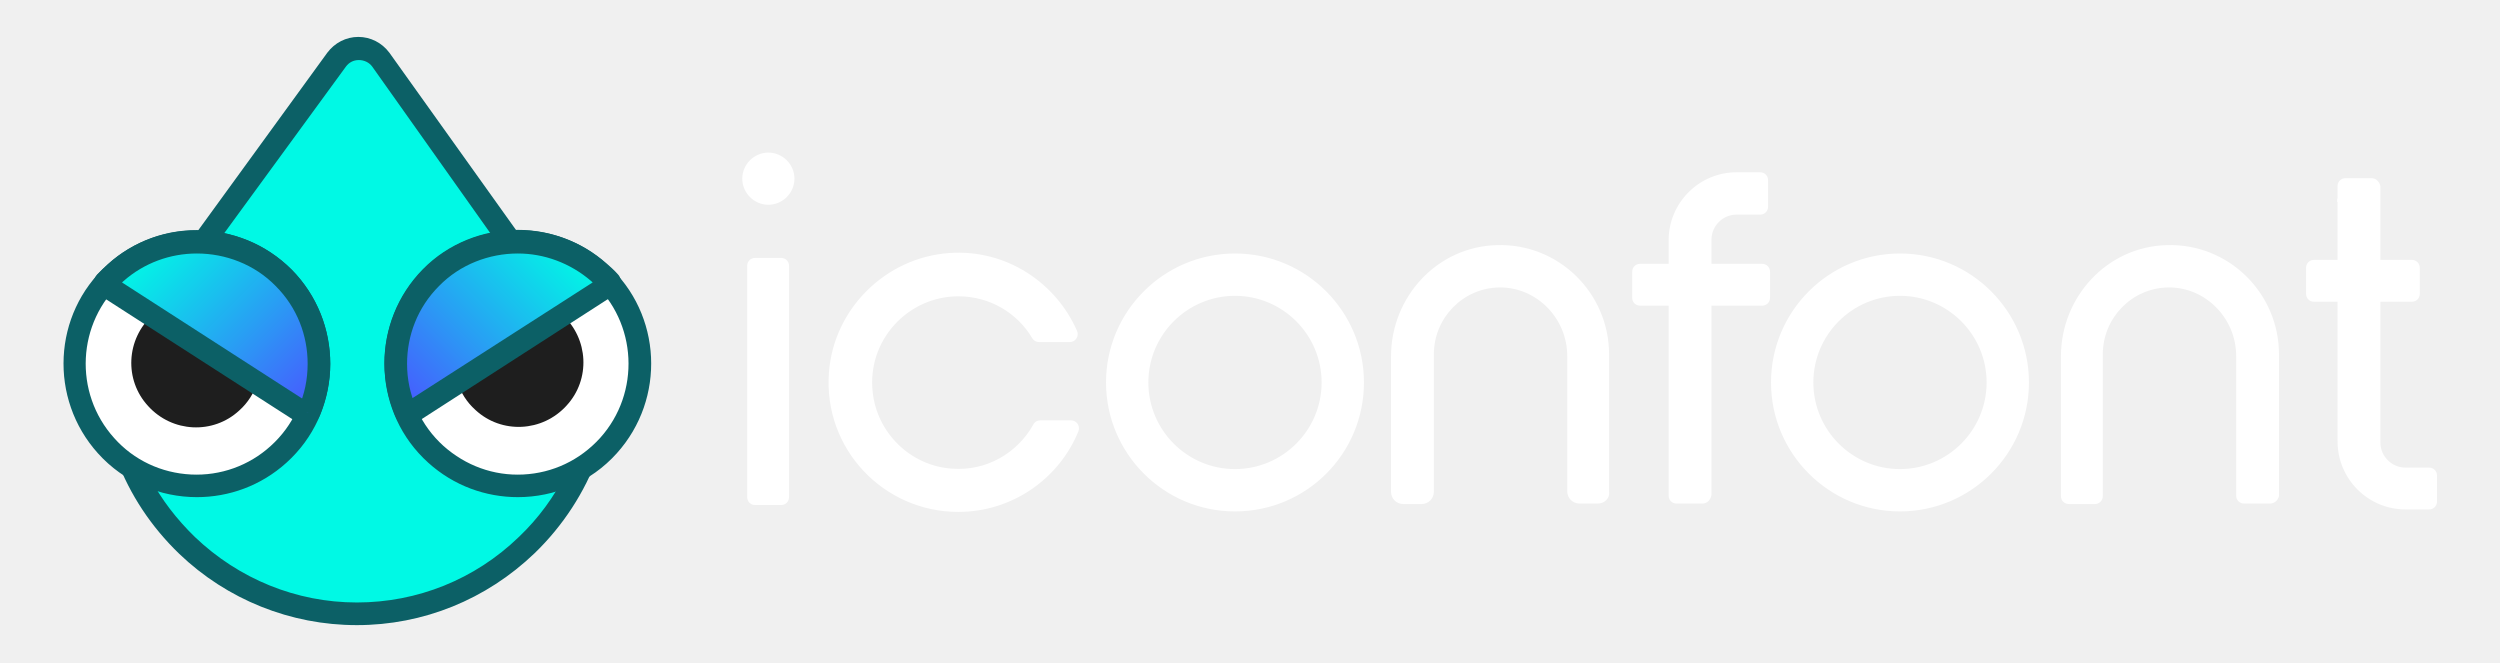
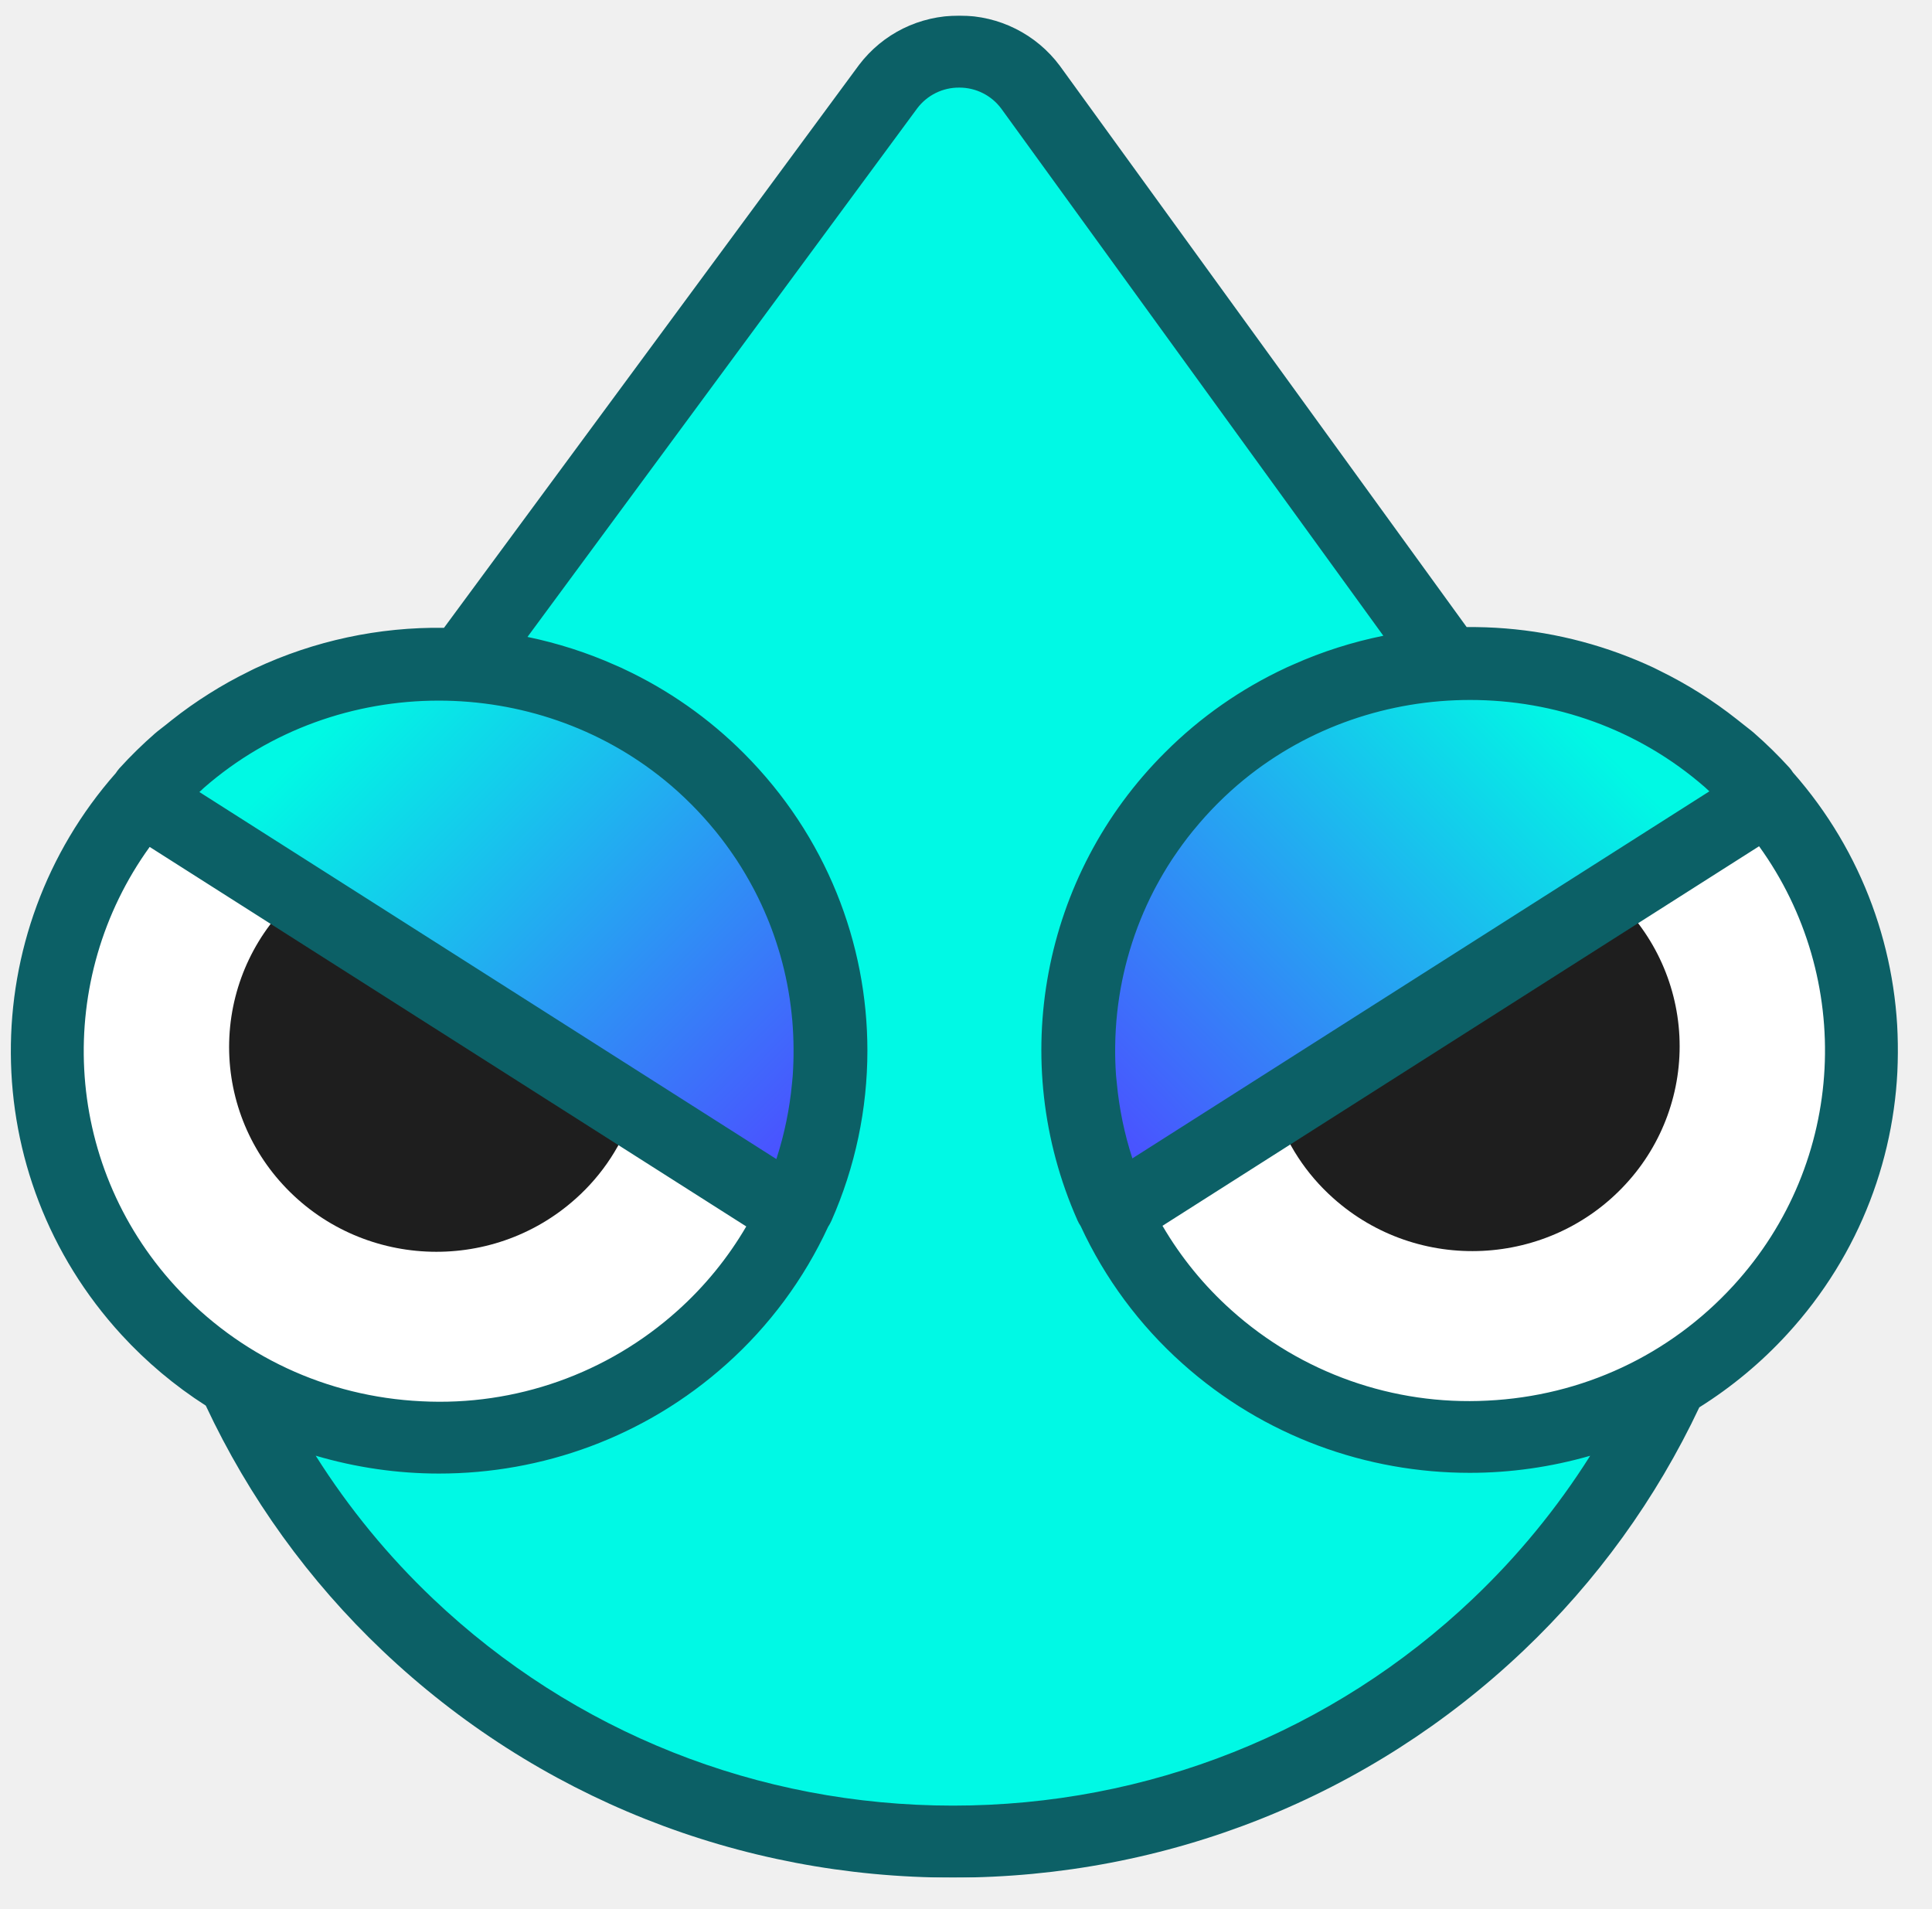
- <svg xmlns="http://www.w3.org/2000/svg" version="1.1" id="图层_1" x="0" y="0" viewBox="0 0 507.9 134.5" style="enable-background:new 0 0 507.9 134.5" xml:space="preserve">
-   <style>.st0{fill:#fff}.st2{fill:#0c6066}.st3{fill:#1e1e1e}</style>
-   <path class="st0" d="M250.9 103.9c-14.5 0-26.2-11.8-26.2-26.2 0-14.5 11.8-26.2 26.2-26.2 14.5 0 26.2 11.8 26.2 26.2 0 14.5-11.7 26.2-26.2 26.2zm0-43.8c-9.7 0-17.6 7.9-17.6 17.6 0 9.7 7.9 17.6 17.6 17.6 9.7 0 17.6-7.9 17.6-17.6 0-9.7-7.9-17.6-17.6-17.6zm73.7 42.2h-3.7c-1.4 0-2.5-1.1-2.5-2.5V72.3c0-7.6-6.2-14-13.8-13.9-7.4.1-13.3 6.2-13.3 13.6v27.9c0 1.4-1.1 2.5-2.5 2.5h-3.7c-1.4 0-2.5-1.1-2.5-2.5V72.4c0-12.1 9.4-22.3 21.5-22.6 12.5-.4 22.8 9.7 22.8 22.2v27.9c.2 1.3-.9 2.4-2.3 2.4zm136.6 0h-5.3c-.9 0-1.6-.7-1.6-1.6V72.3c0-7.6-6.2-14-13.8-13.9-7.4.1-13.3 6.2-13.3 13.6v28.8c0 .9-.7 1.6-1.6 1.6h-5.3c-.9 0-1.6-.7-1.6-1.6V72.4c0-12.1 9.4-22.3 21.5-22.6 12.5-.4 22.8 9.7 22.8 22.2v28.8c-.2.8-.9 1.5-1.8 1.5zm-75.2 1.6c-14.5 0-26.2-11.8-26.2-26.2 0-14.5 11.8-26.2 26.2-26.2 14.5 0 26.2 11.8 26.2 26.2 0 14.5-11.8 26.2-26.2 26.2zm0-43.8c-9.7 0-17.6 7.9-17.6 17.6 0 9.7 7.9 17.6 17.6 17.6 9.7 0 17.6-7.9 17.6-17.6 0-9.7-7.9-17.6-17.6-17.6zM209.9 86.3c-3.2 5.7-9.5 9.5-16.6 8.9-8.3-.6-15.1-7.2-16-15.5-1.2-10.5 7.1-19.5 17.4-19.5 6.4 0 12 3.4 15 8.5.3.5.8.8 1.4.8h6.2c1.2 0 2-1.2 1.5-2.3-4.3-9.8-14.4-16.6-25.9-15.8-13 .9-23.6 11.4-24.5 24.4-1.1 15.4 11.1 28.2 26.3 28.2 11 0 20.5-6.8 24.4-16.4.4-1.1-.4-2.2-1.5-2.2h-6.2c-.7 0-1.2.3-1.5.9zm-51.2 16.3h-5.3c-.9 0-1.6-.7-1.6-1.6V54c0-.9.7-1.6 1.6-1.6h5.3c.9 0 1.6.7 1.6 1.6v47c0 .9-.7 1.6-1.6 1.6zm187.2-.3h-5.3c-.9 0-1.6-.7-1.6-1.6V48.8c0-7.6 6.2-13.8 13.8-13.8h4.8c.9 0 1.6.7 1.6 1.6V42c0 .9-.7 1.6-1.6 1.6h-4.8c-2.8 0-5.1 2.3-5.1 5.1v51.9c-.2 1-.9 1.7-1.8 1.7zm135.9-66.1h-5.3c-.9 0-1.6.7-1.6 1.6v51.9c0 7.6 6.2 13.8 13.8 13.8h4.8c.9 0 1.6-.7 1.6-1.6v-5.3c0-.9-.7-1.6-1.6-1.6h-4.8c-2.8 0-5.1-2.3-5.1-5.1V37.8c-.2-.9-.9-1.6-1.8-1.6z" />
-   <path class="st0" d="M358 62.1h-24.8c-.9 0-1.6-.7-1.6-1.6v-5.3c0-.9.7-1.6 1.6-1.6H358c.9 0 1.6.7 1.6 1.6v5.3c0 .9-.7 1.6-1.6 1.6zm132-.8h-19.9c-.9 0-1.6-.7-1.6-1.6v-5.3c0-.9.7-1.6 1.6-1.6H490c.9 0 1.6.7 1.6 1.6v5.3c0 .9-.7 1.6-1.6 1.6zM474.8 41c0-.9.7-1.6 1.6-1.6h5.3c.9 0 1.6.7 1.6 1.6m-321.9-4.7c0 2.9-2.4 5.3-5.3 5.3s-5.3-2.4-5.3-5.3 2.4-5.3 5.3-5.3 5.3 2.4 5.3 5.3z" />
-   <path d="M121.9 72.5c.8 1.1 1.2 2.4 1.1 3.7-1.1 26.8-23.2 48.2-50.3 48.2-27.1 0-49.2-21.4-50.3-48.2-.1-1.3.3-2.6 1.1-3.7l45-59.7c2.3-3 6.8-3 9.1 0l44.3 59.7z" style="fill:#00f9e5" />
-   <path class="st0" d="M56.6 92.3c-10.2 9.2-25.8 8.4-35-1.7-9.2-10.2-8.4-25.8 1.7-35 10.2-9.2 25.8-8.4 35 1.7s8.5 25.8-1.7 35z" />
-   <path class="st2" d="M40 101c-7.4 0-14.8-3-20.1-8.9-10-11.1-9.2-28.3 1.9-38.3 5.4-4.9 12.3-7.4 19.5-7 7.2.4 13.9 3.5 18.8 8.9 10 11.1 9.2 28.3-1.9 38.3-5.2 4.7-11.7 7-18.2 7zm-.1-49.6c-5.6 0-10.9 2-15.1 5.8-9.2 8.3-9.9 22.6-1.6 31.8 4 4.5 9.6 7.1 15.6 7.4 6 .3 11.8-1.8 16.2-5.8 9.2-8.3 9.9-22.6 1.6-31.8-4-4.5-9.6-7.1-15.6-7.4h-1.1z" />
-   <path class="st3" d="M31 64c-5.4 4.9-5.8 13.2-.9 18.5 4.9 5.4 13.2 5.8 18.5.9 1.8-1.6 3-3.6 3.7-5.7L31 64z" />
-   <path class="st2" d="m39.1 48.4 27.4-37.7c1.5-2 3.8-3.2 6.3-3.2s4.8 1.2 6.3 3.2l27 37.8-5.4.4-25.1-35.4c-.6-.8-1.6-1.3-2.7-1.3s-2 .5-2.6 1.3L44 49.5l-4.9-1.1zm-8.6 48.7c2.3 4.4 5.4 8.4 9.1 12 8.9 8.5 20.6 13.3 32.9 13.3 12.3 0 24-4.7 32.9-13.3 4-3.8 7.2-8.2 9.6-13l6.5-3.5c-2.7 7.4-7.1 14.2-12.9 19.8C98.8 121.8 86 127 72.5 127a52.1 52.1 0 0 1-36.1-14.5c-5.7-5.5-10-12-12.7-19.2l6.8 3.8z" />
-   <linearGradient id="SVGID_1_" gradientUnits="userSpaceOnUse" x1="-884.44" y1="-1010.656" x2="-883.44" y2="-1010.656" gradientTransform="scale(47.9582 -47.9582) rotate(-45 776.85 -1574.223)">
-     <stop offset="0" style="stop-color:#00f9e5" />
-     <stop offset=".568" style="stop-color:#299df4" />
-     <stop offset="1" style="stop-color:#4a54ff" />
-   </linearGradient>
-   <path d="M62.7 83.9c3.9-9 2.3-19.9-5.1-27.4-9.2-9.3-24.3-9.8-34.1-1.2-.7.7-1.4 1.3-2.1 2.1-.2.2-.1.5.1.6L62 84.1c.2.1.6 0 .7-.2z" style="fill:url(#SVGID_1_)" />
-   <path class="st2" d="m62.7 83.9 2.1.9c1.5-3.5 2.3-7.2 2.3-10.9 0-6.9-2.6-13.8-7.8-19.1-5.3-5.3-12.3-8-19.3-8-6.4 0-12.9 2.2-18 6.8-.8.7-1.6 1.5-2.3 2.2-.5.6-.7 1.2-.7 1.9 0 .9.4 1.8 1.3 2.3l40.4 26c.5.3 1 .4 1.5.4s1-.1 1.5-.4c.4-.3.8-.7 1.1-1.2l-2.1-.9-2.1-.9 1.7.8-1-1.6c-.3.2-.6.5-.7.8l1.7.8-1-1.6 1 1.6v-1.9c-.4 0-.7.1-1 .3l1 1.6v-1.9 1.9l1-1.6c-.3-.2-.7-.3-1-.3v1.9l1-1.6-40.5-26.1-1 1.6h1.9c0-.6-.3-1.2-.9-1.6l-1 1.6h1.9-1.9l1.4 1.3c.3-.4.5-.8.5-1.3h-1.9l1.4 1.3c.6-.6 1.2-1.3 1.9-1.9 4.2-3.7 9.5-5.6 14.9-5.6 5.8 0 11.7 2.2 16 6.6 4.4 4.4 6.5 10.1 6.5 15.8 0 3.1-.6 6.2-1.9 9l2.1 1z" />
-   <path class="st0" d="M88.6 92.3c10.2 9.2 25.8 8.4 35-1.7 9.2-10.2 8.4-25.8-1.7-35-10.2-9.2-25.8-8.4-35 1.7s-8.5 25.8 1.7 35z" />
-   <path class="st2" d="M87 94c-11.1-10-11.9-27.2-1.9-38.3 4.9-5.4 11.5-8.5 18.8-8.9 7.2-.4 14.2 2.1 19.5 7 11.1 10 11.9 27.2 1.9 38.3-5.3 5.9-12.7 8.9-20.1 8.9-6.5 0-13-2.3-18.2-7zm17.1-42.6c-6 .3-11.5 2.9-15.6 7.4-8.3 9.2-7.6 23.5 1.6 31.8 4.5 4 10.2 6.1 16.2 5.8 6-.3 11.5-2.9 15.6-7.4 8.3-9.2 7.6-23.5-1.6-31.8-4.2-3.8-9.5-5.8-15.1-5.8h-1.1z" />
-   <path class="st3" d="M114.2 63.9c5.4 4.9 5.8 13.2.9 18.5-4.9 5.4-13.2 5.8-18.5.9-1.8-1.6-3-3.6-3.7-5.7l21.3-13.7z" />
-   <linearGradient id="SVGID_2_" gradientUnits="userSpaceOnUse" x1="-969.352" y1="-1095.568" x2="-968.352" y2="-1095.568" gradientTransform="rotate(135 -34078.736 -16594.771) scale(47.9582)">
-     <stop offset="0" style="stop-color:#00f9e5" />
-     <stop offset=".568" style="stop-color:#299df4" />
-     <stop offset="1" style="stop-color:#4a54ff" />
-   </linearGradient>
-   <path d="M82.5 83.8c-3.9-9-2.3-19.9 5.1-27.4 9.2-9.3 24.3-9.8 34.1-1.2.7.7 1.4 1.3 2.1 2.1.2.2.1.5-.1.6L83.2 84c-.3.2-.6.1-.7-.2z" style="fill:url(#SVGID_2_)" />
-   <path class="st2" d="m82.5 83.8 2.1-.9c-1.3-2.9-1.9-5.9-1.9-9 0-5.7 2.1-11.4 6.5-15.8 4.3-4.4 10.2-6.6 16-6.6 5.3 0 10.6 1.9 14.9 5.6.7.6 1.3 1.2 1.9 1.9l1.4-1.3h-1.9c0 .4.2.9.5 1.3l1.4-1.3h-1.9 1.9l-1-1.6c-.5.4-.9 1-.9 1.6h1.9l-1-1.6-40.5 26 1 1.6v-1.9c-.3 0-.7.1-1 .3l1 1.6v-1.9 1.9l1-1.6c-.3-.2-.6-.3-1-.3v1.9l1-1.6-1 1.6 1.7-.8c-.2-.4-.4-.7-.7-.8l-1 1.6 1.7-.8-2.1.9-2.1.9c.2.5.6 1 1.1 1.2.4.3 1 .4 1.5.4s1-.1 1.5-.4L125 59.8c.8-.5 1.2-1.4 1.2-2.3 0-.6-.2-1.3-.7-1.8-.7-.8-1.5-1.5-2.3-2.2-5.1-4.5-11.6-6.8-18-6.8-7 0-14.1 2.7-19.3 8-5.2 5.3-7.8 12.2-7.8 19.1 0 3.7.8 7.4 2.3 10.9l2.1-.9z" />
+ <svg xmlns="http://www.w3.org/2000/svg" xmlns:xlink="http://www.w3.org/1999/xlink" width="83" height="82">
+   <defs>
+     <path d="M1.811 4.29c-.499.436-.966.895-1.4 1.374a.283.283 0 0 0 .06.427l27.453 17.462c.16.102.378.04.455-.133a16.478 16.478 0 0 0-3.444-18.357C21.675 1.796 17.319.145 12.954.145c-3.981 0-7.97 1.373-11.143 4.144" id="a" />
+     <path d="M5.26 5.034A16.48 16.48 0 0 0 1.814 23.39a.315.315 0 0 0 .455.134L29.723 6.062a.282.282 0 0 0 .06-.428 16.65 16.65 0 0 0-1.4-1.374C25.21 1.488 21.22.115 17.24.115c-4.365 0-8.721 1.651-11.98 4.919" id="d" />
+     <path id="g" d="M0 .424h81.071V80.41H.001z" />
+     <linearGradient x1="21.838%" y1="17.134%" x2="99.948%" y2="78.589%" id="b">
+       <stop stop-color="#00F9E4" offset="0%" />
+       <stop stop-color="#4954FF" offset="100%" />
+     </linearGradient>
+     <linearGradient x1="78.163%" y1="17.133%" x2=".052%" y2="78.589%" id="e">
+       <stop stop-color="#00F9E4" offset="0%" />
+       <stop stop-color="#4954FF" offset="100%" />
+     </linearGradient>
+   </defs>
+   <g fill="none" fill-rule="evenodd">
+     <path d="M74.447 44.19c.532.71.793 1.578.755 2.46-.748 17.973-15.738 32.317-34.117 32.317-18.374 0-33.359-14.334-34.118-32.3a3.829 3.829 0 0 1 .776-2.485L38.289 4.153c1.55-2.032 4.644-2.019 6.177.026L74.447 44.19Z" fill="#00F9E5" />
+     <path d="M30.156 57.452c-6.886 6.168-17.53 5.653-23.774-1.15C.14 49.502.66 38.987 7.546 32.82c6.886-6.168 17.53-5.653 23.774 1.149 6.243 6.802 5.722 17.317-1.164 23.484" fill="#FFF" />
+     <path d="M12.767 38.458a8.722 8.722 0 0 0-.616 12.427c3.304 3.6 8.936 3.87 12.58.608a8.747 8.747 0 0 0 2.501-3.833l-14.465-9.202Z" fill="#1E1E1E" />
+     <g transform="translate(5.892 28.39)">
+       <mask id="c" fill="#fff">
+         <use xlink:href="#a" />
+       </mask>
+       <path d="M1.811 4.29c-.499.436-.966.895-1.4 1.374a.283.283 0 0 0 .06.427l27.453 17.462c.16.102.378.04.455-.133a16.478 16.478 0 0 0-3.444-18.357C21.675 1.796 17.319.145 12.954.145c-3.981 0-7.97 1.373-11.143 4.144" fill="url(#b)" mask="url(#c)" />
+     </g>
+     <path d="M51.846 57.422c6.886 6.167 17.53 5.654 23.773-1.149 6.244-6.802 5.722-17.316-1.163-23.484-6.886-6.168-17.53-5.653-23.774 1.15-6.244 6.801-5.723 17.315 1.164 23.483" fill="#FFF" />
+     <path d="M69.235 38.428a8.723 8.723 0 0 1 .616 12.427c-3.305 3.6-8.937 3.872-12.58.608a8.738 8.738 0 0 1-2.501-3.833l14.465-9.202Z" fill="#1E1E1E" />
+     <g transform="translate(45.916 28.39)">
+       <mask id="f" fill="#fff">
+         <use xlink:href="#d" />
+       </mask>
+       <path d="M5.26 5.034A16.48 16.48 0 0 0 1.814 23.39a.315.315 0 0 0 .455.134L29.723 6.062a.282.282 0 0 0 .06-.428 16.65 16.65 0 0 0-1.4-1.374C25.21 1.488 21.22.115 17.24.115c-4.365 0-8.721 1.651-11.98 4.919" fill="url(#e)" mask="url(#f)" />
+     </g>
+     <path d="m5.124 33.01.003-.003v-.001l-.003.005Z" fill="#0C6066" />
+     <g transform="translate(.465 .246)">
+       <mask id="h" fill="#fff">
+         <use xlink:href="#g" />
+       </mask>
+       <path d="M73.994 54.988c-2.739 2.984-6.49 4.735-10.563 4.932a15.274 15.274 0 0 1-11-3.89 15.053 15.053 0 0 1-2.955-3.62l25.63-16.304c4.078 5.645 3.792 13.54-1.112 18.882m-11.18 13.441c-6.033 5.731-13.966 8.888-22.338 8.888-8.37 0-16.301-3.155-22.333-8.883a32.092 32.092 0 0 1-5.045-6.148c1.723.507 3.508.767 5.297.767 4.409 0 8.832-1.552 12.348-4.7a18.08 18.08 0 0 0 4.367-5.897 1.84 1.84 0 0 0 .142-.258l.004-.009a18.053 18.053 0 0 0 1.543-7.305c.002-4.591-1.757-9.215-5.31-12.774a18.167 18.167 0 0 0-5.176-3.628l-.068-.034c-.094-.043-.189-.082-.284-.124-1.2-.535-2.463-.94-3.765-1.21L38.944 4.402a2.237 2.237 0 0 1 1.796-.885h.01a2.239 2.239 0 0 1 1.798.9l16.416 22.647c-1.335.27-2.626.682-3.854 1.229-.095.042-.19.081-.284.125-.023.01-.045.022-.068.033-1.883.88-3.64 2.09-5.175 3.628a18.032 18.032 0 0 0-3.766 20.08v.003c.04.092.09.18.145.262a18.089 18.089 0 0 0 4.366 5.898c3.516 3.149 7.94 4.7 12.348 4.7 1.747 0 3.49-.249 5.174-.733a32.055 32.055 0 0 1-5.037 6.14M5.965 36.135l25.63 16.303a15.04 15.04 0 0 1-2.955 3.62 15.271 15.271 0 0 1-11 3.89c-4.073-.196-7.824-1.947-10.563-4.931-4.904-5.343-5.19-13.237-1.112-18.882m2.322-2.532c2.87-2.508 6.478-3.751 10.094-3.753 3.467.002 6.915 1.145 9.697 3.41l.011.008c.387.315.76.653 1.119 1.012l.045.044c.346.348.669.707.973 1.077l.075.09c.292.361.564.733.817 1.111l.083.124c.24.369.463.745.668 1.129l.092.173c.192.37.367.748.526 1.13l.091.222c.147.372.278.748.394 1.126l.079.262a14.794 14.794 0 0 1 .493 2.537l.03.304a15.667 15.667 0 0 1 .016 2.37c-.007.106-.02.21-.03.315a14.999 14.999 0 0 1-.662 3.218l-.01.031L8.101 33.777c.063-.057.121-.117.186-.173m54.404-3.782c3.615 0 7.222 1.244 10.093 3.752.065.057.124.116.187.173L48.183 49.514a14.94 14.94 0 0 1-.669-3.231c-.012-.114-.025-.226-.034-.339a15.068 15.068 0 0 1-.036-1.258 15.56 15.56 0 0 1 .084-1.418 14.985 14.985 0 0 1 1.578-5.262l.1-.188c.204-.378.422-.75.66-1.115l.092-.137c.251-.374.52-.742.81-1.1.026-.033.055-.065.082-.098.302-.367.623-.725.966-1.07l.05-.05c.358-.357.73-.693 1.114-1.007l.015-.012c2.782-2.263 6.23-3.407 9.696-3.407m13.87 3.113a1.554 1.554 0 0 0-.15-.202 18.574 18.574 0 0 0-1.53-1.5c-.149-.13-.308-.242-.46-.367l-.265-.21a18.357 18.357 0 0 0-3.31-2.086c-.092-.045-.182-.094-.277-.138a18.082 18.082 0 0 0-1.42-.592l-.055-.021a18.526 18.526 0 0 0-6.55-1.128L45.063 2.577a5.355 5.355 0 0 0-4.3-2.153h-.025c-1.705 0-3.27.77-4.296 2.116L18.609 26.723a18.528 18.528 0 0 0-8.107 1.739c-.094.043-.186.093-.28.139a17.834 17.834 0 0 0-1.703.951 17.895 17.895 0 0 0-1.607 1.136c-.087.07-.175.138-.261.209-.153.124-.312.236-.461.366a18.55 18.55 0 0 0-1.529 1.499c-.058.064-.105.134-.153.204-6.033 6.843-6.07 17.245.25 24.13a18.293 18.293 0 0 0 3.618 3.039 34.942 34.942 0 0 0 7.596 10.53c6.619 6.284 15.32 9.745 24.504 9.745 9.186 0 17.89-3.463 24.508-9.751a34.946 34.946 0 0 0 7.554-10.45 18.343 18.343 0 0 0 3.776-3.143c6.32-6.885 6.283-17.288.248-24.13" fill="#0C6066" mask="url(#h)" />
+     </g>
+     <path d="m76.875 32.978.003.003-.003-.003Z" fill="#0C6066" />
+   </g>
</svg>
